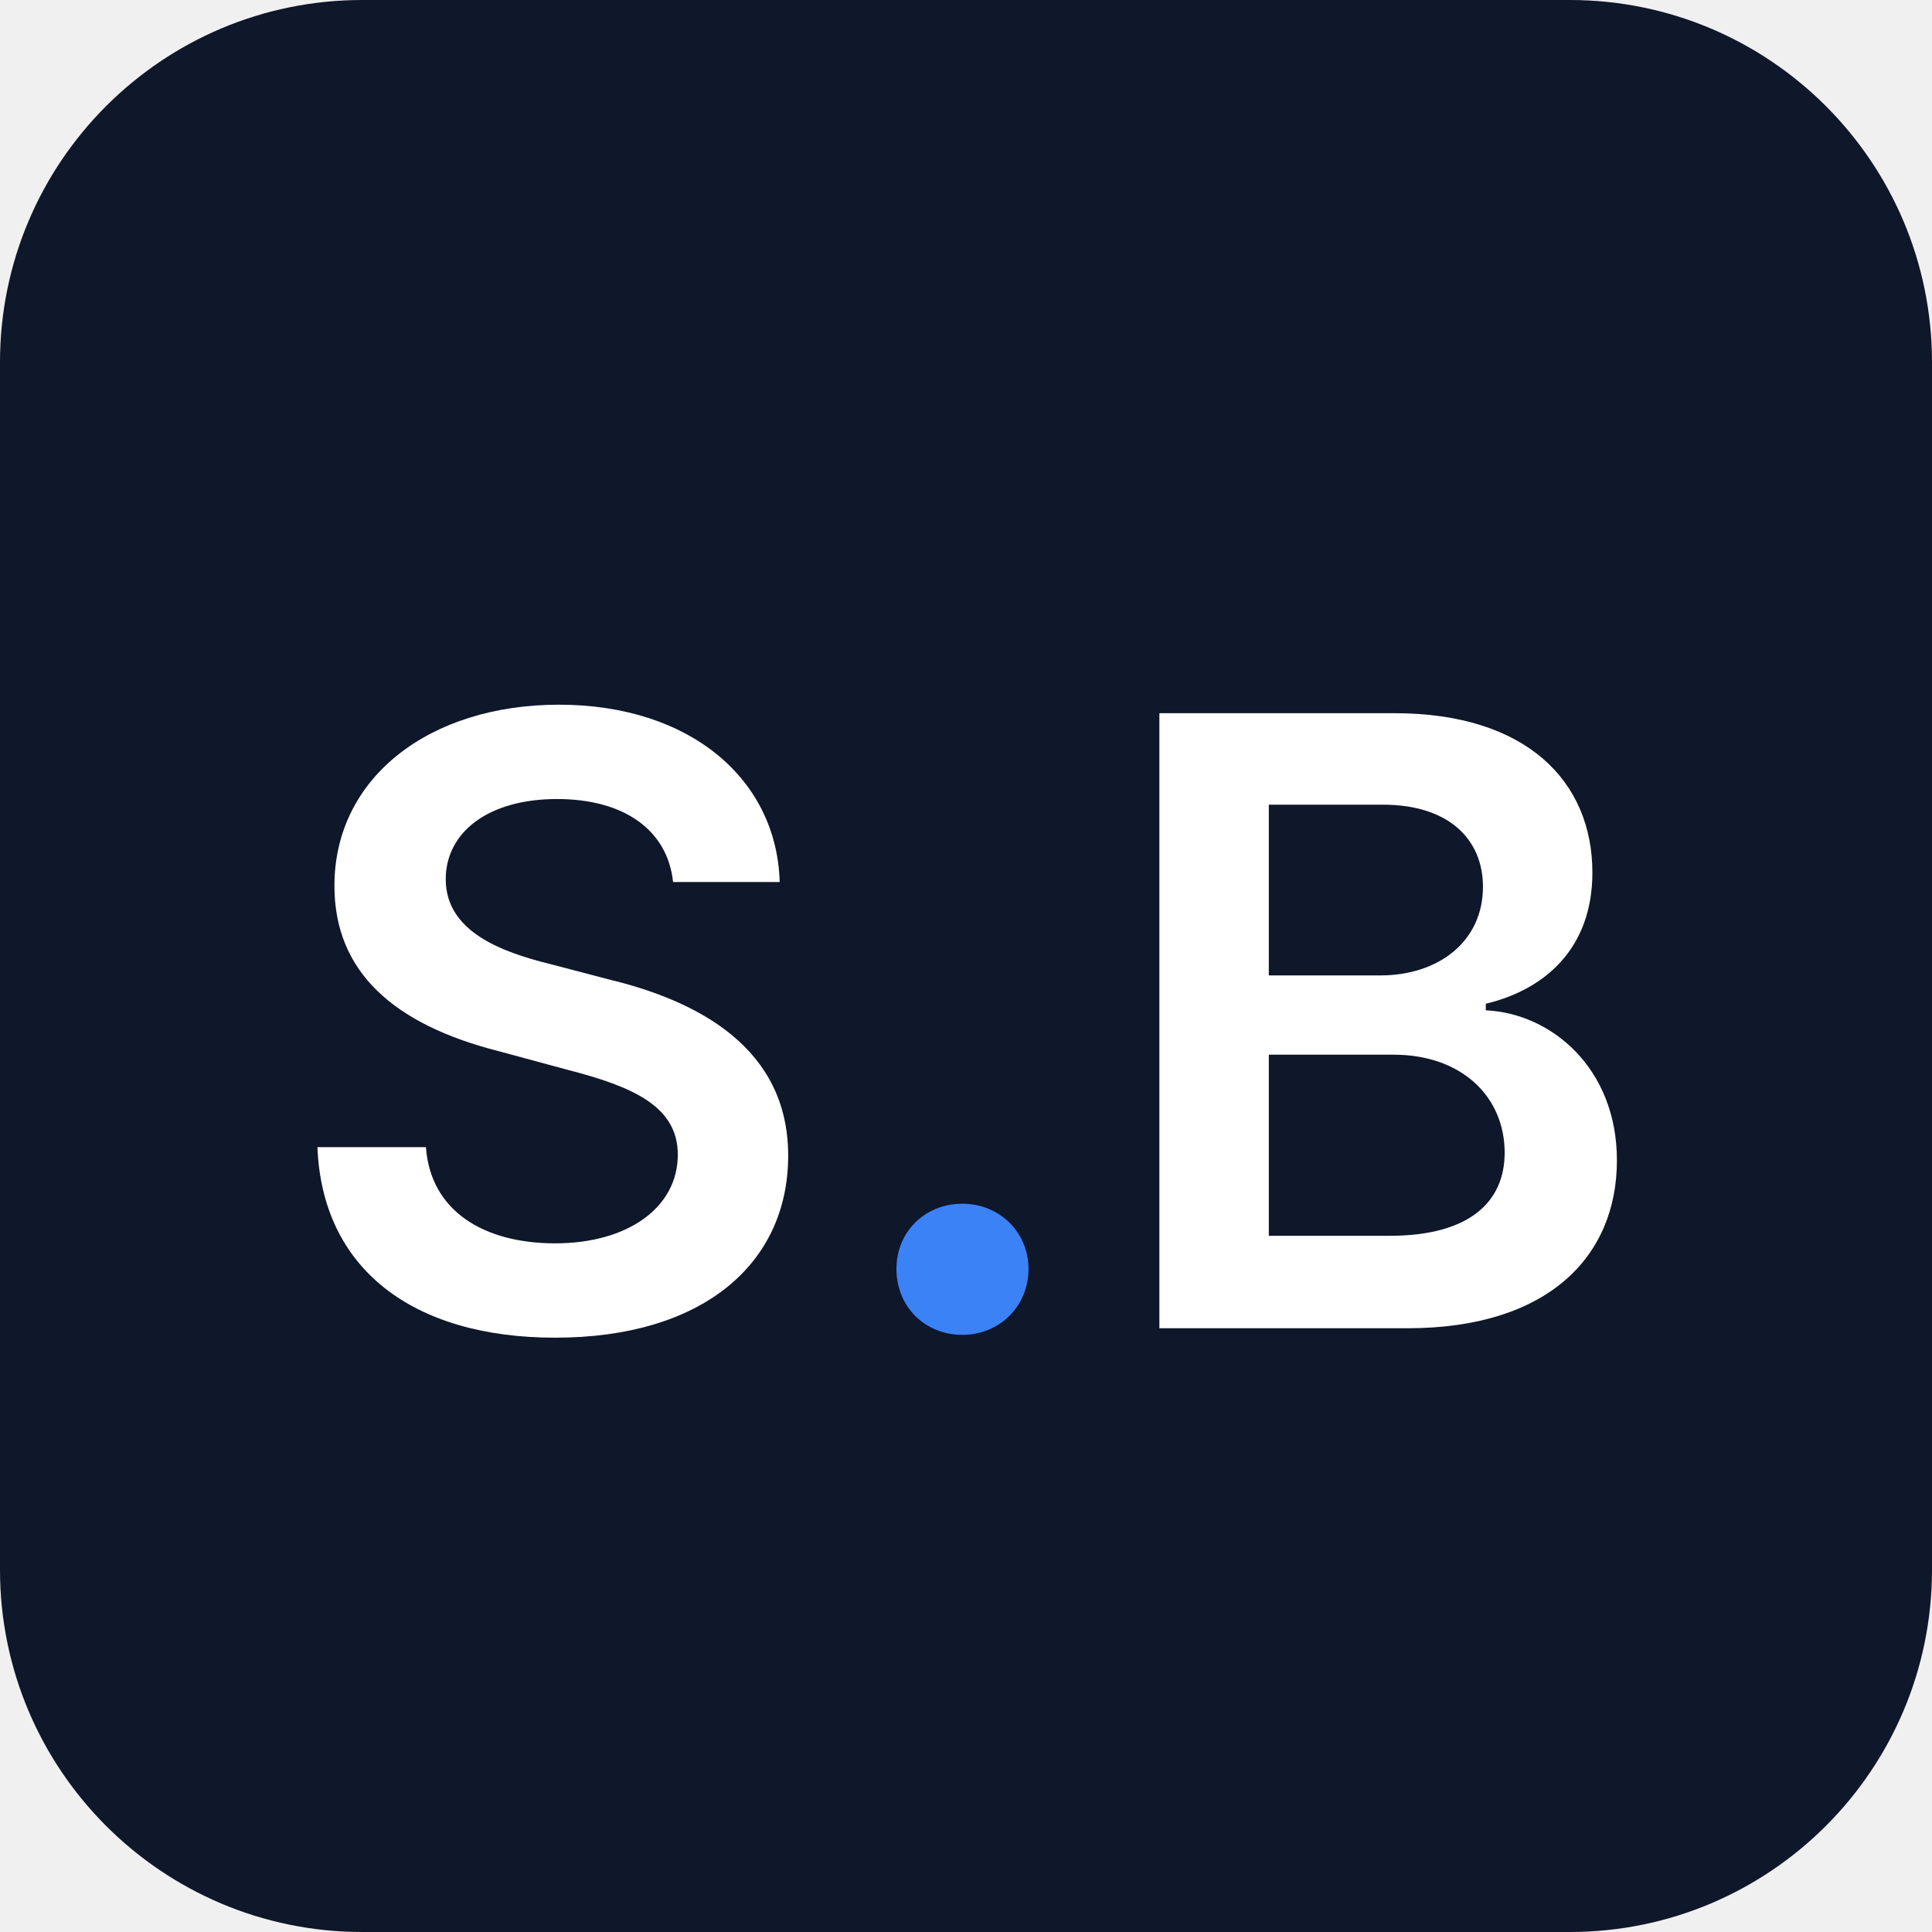
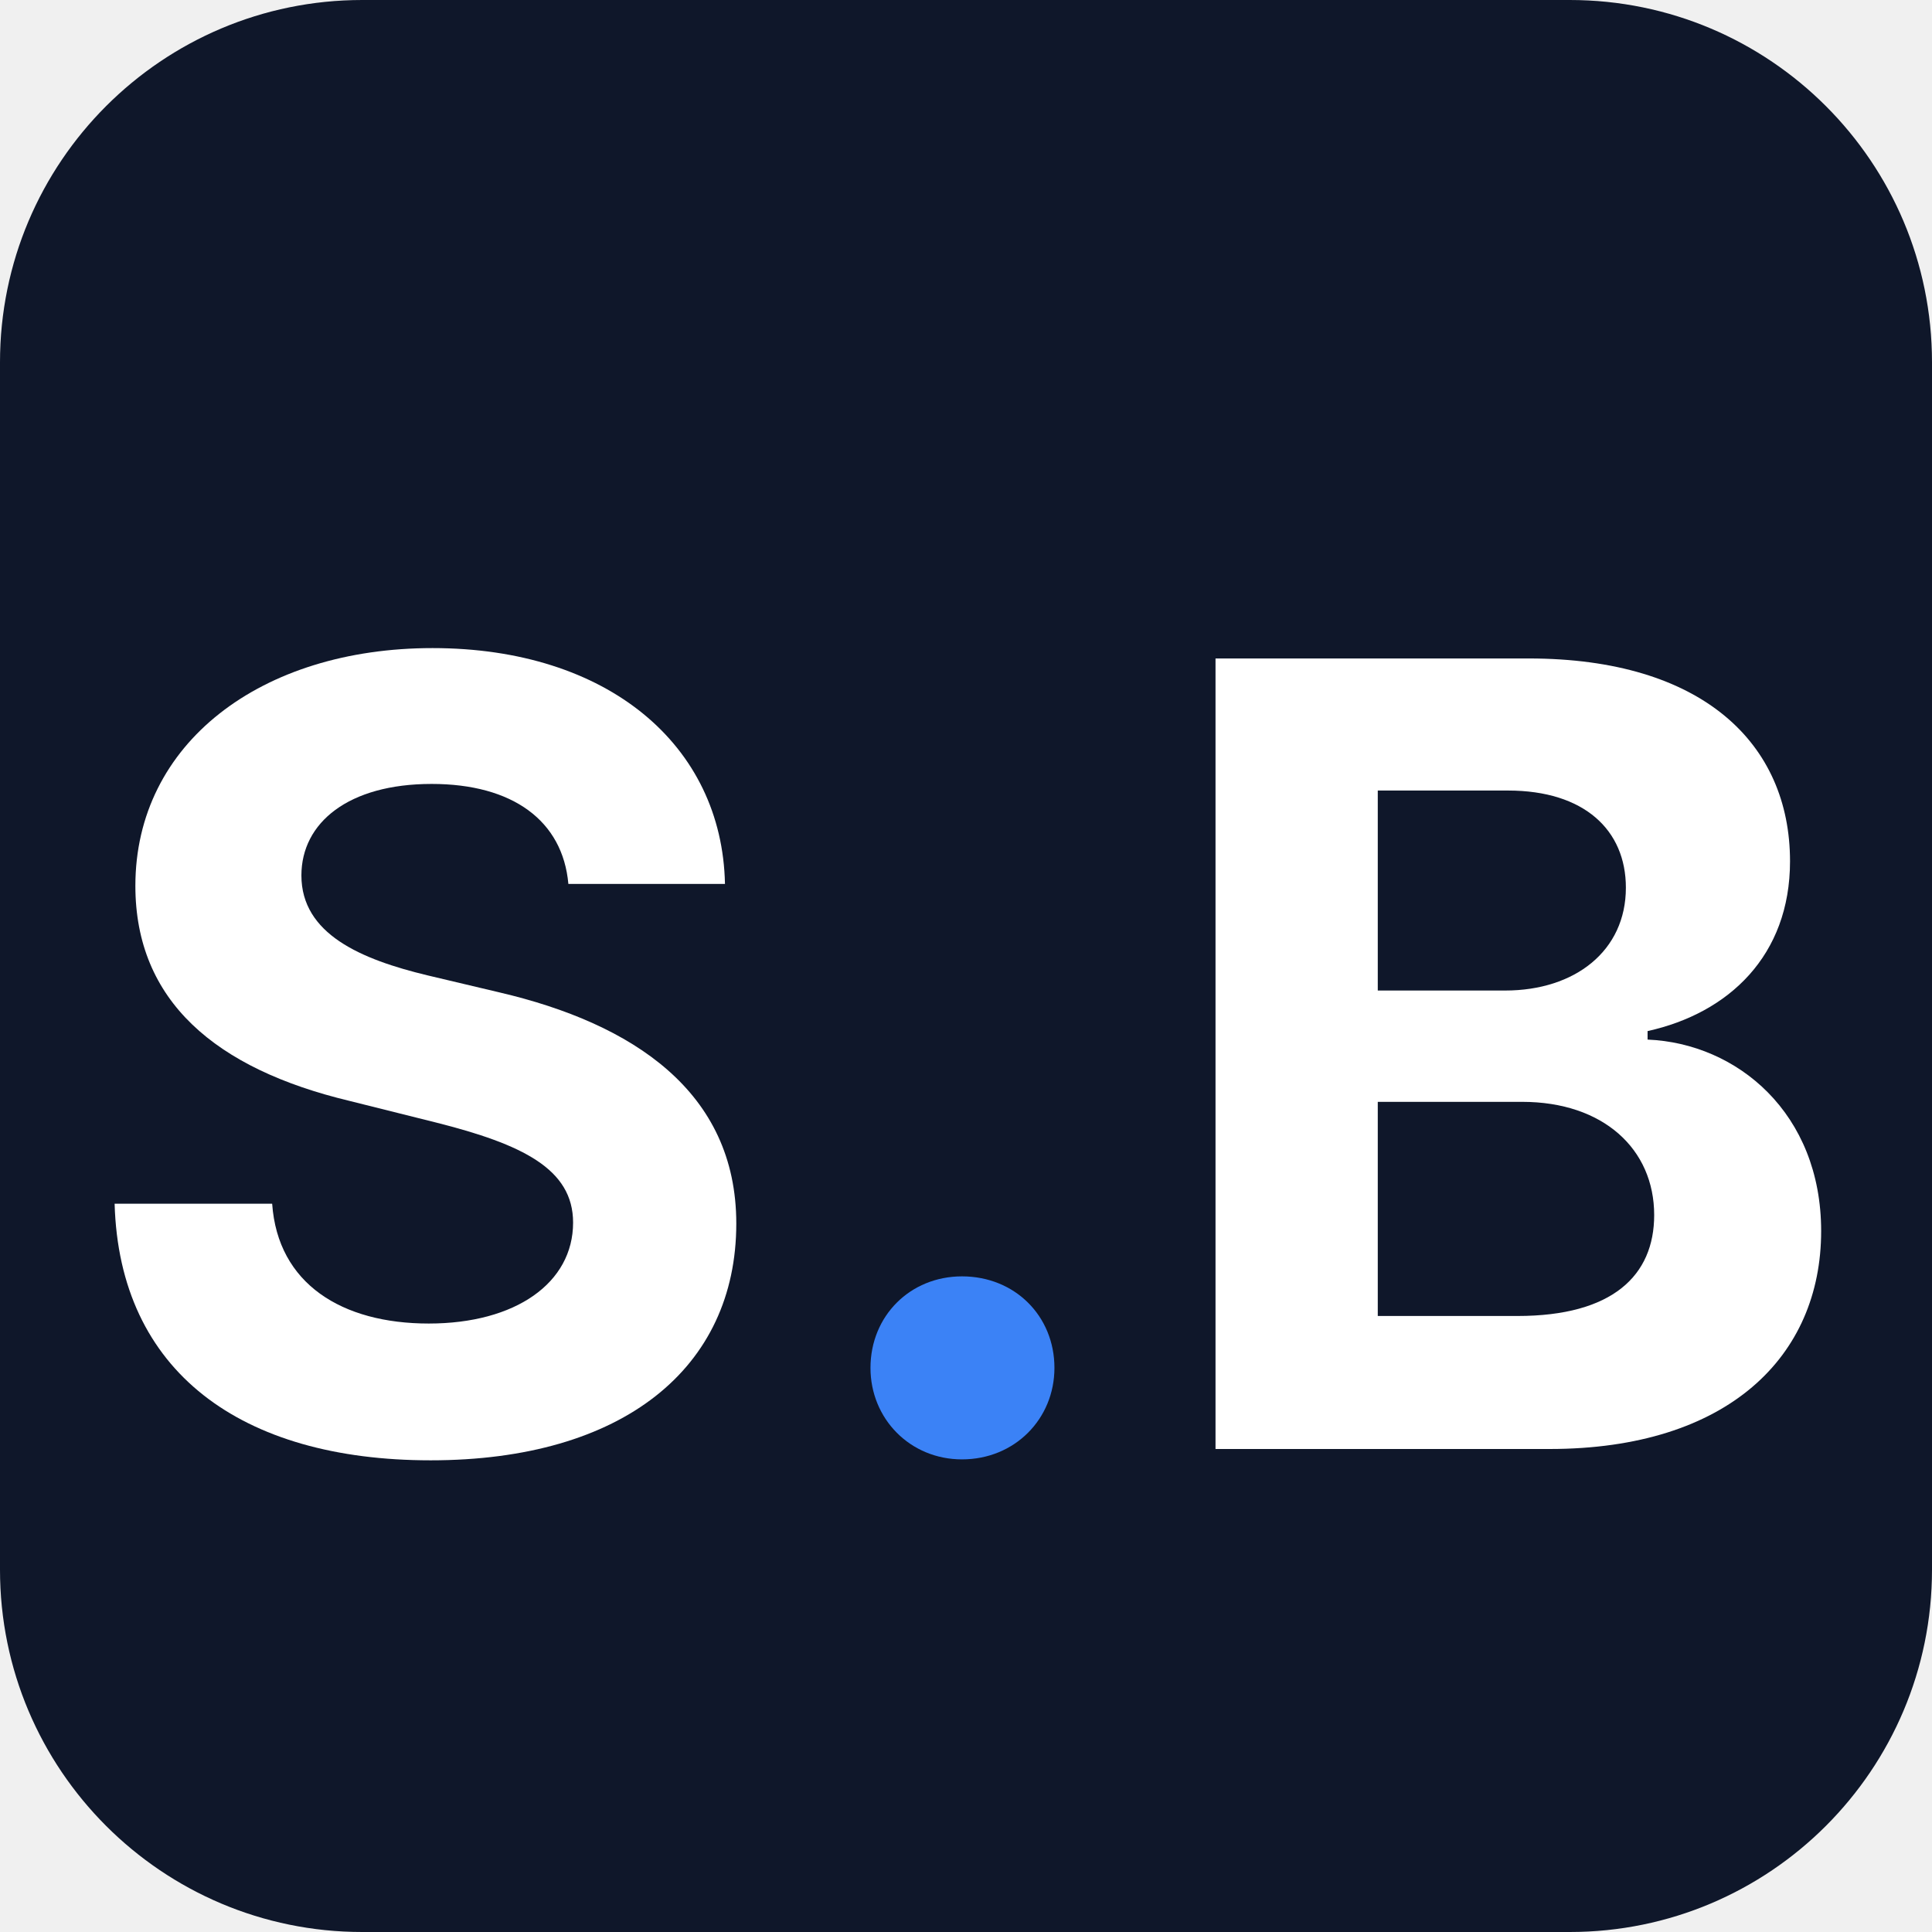
<svg xmlns="http://www.w3.org/2000/svg" viewBox="0 0 32 32">
  <rect width="32" height="32" rx="6" fill="#0f172a" />
-   <text x="16" y="22" text-anchor="middle" font-family="system-ui, -apple-system, sans-serif" font-size="14" font-weight="600" fill="#ffffff">S<tspan fill="#3b82f6">.</tspan>B</text>
+   <text x="16" y="24" text-anchor="middle" font-family="system-ui, -apple-system, sans-serif" font-size="18" font-weight="700" fill="#ffffff">S<tspan fill="#3b82f6">.</tspan>B</text>
</svg>
